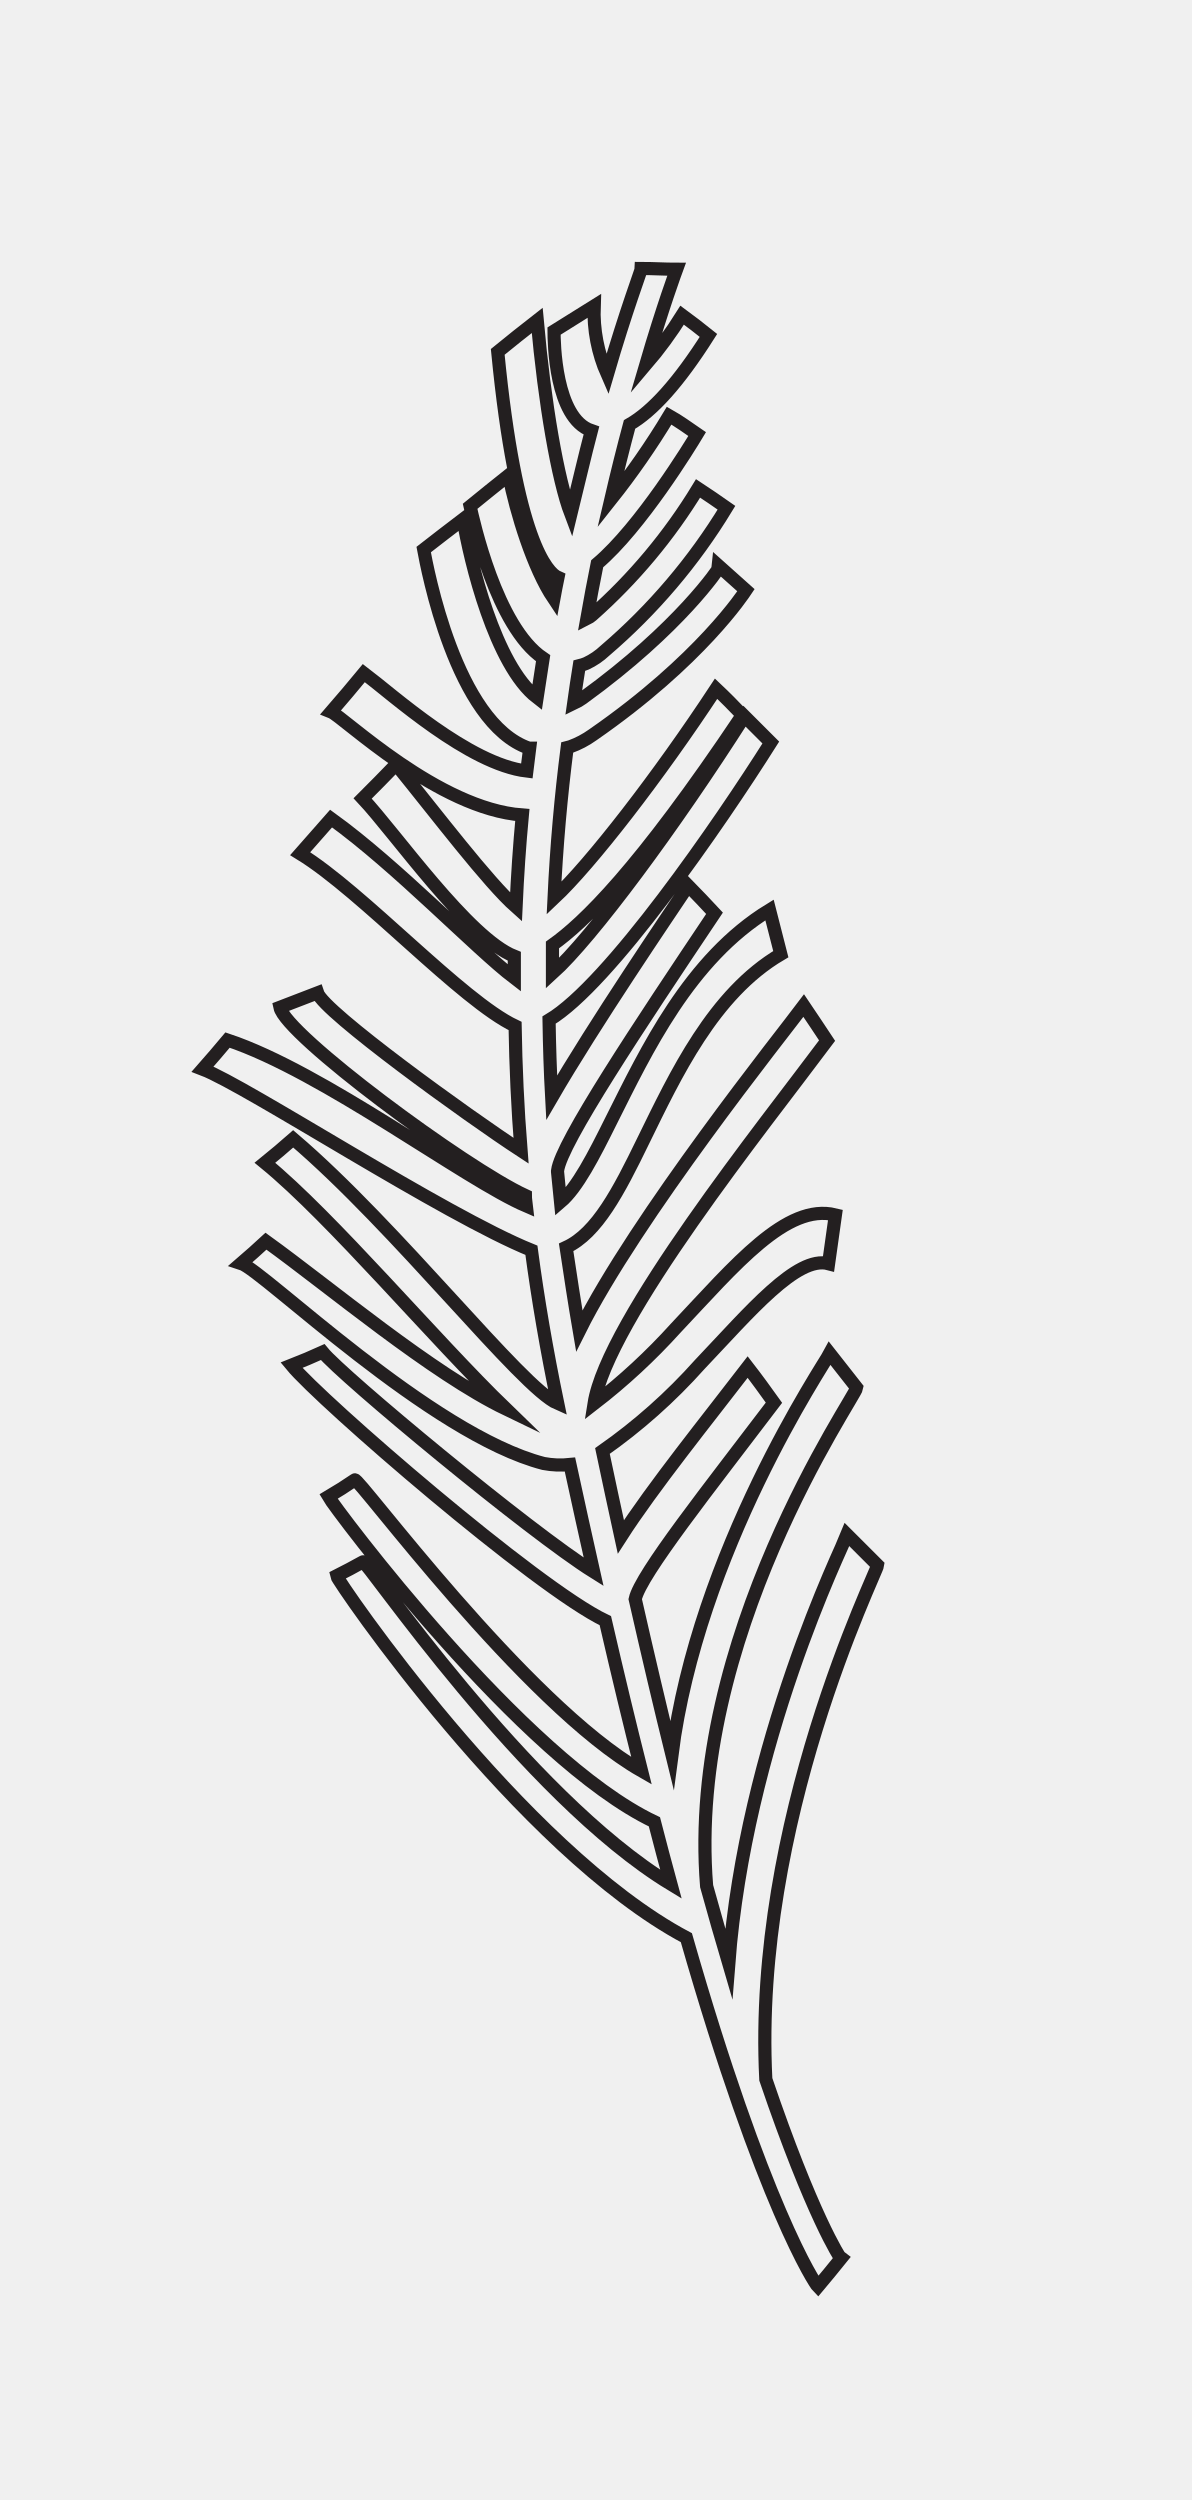
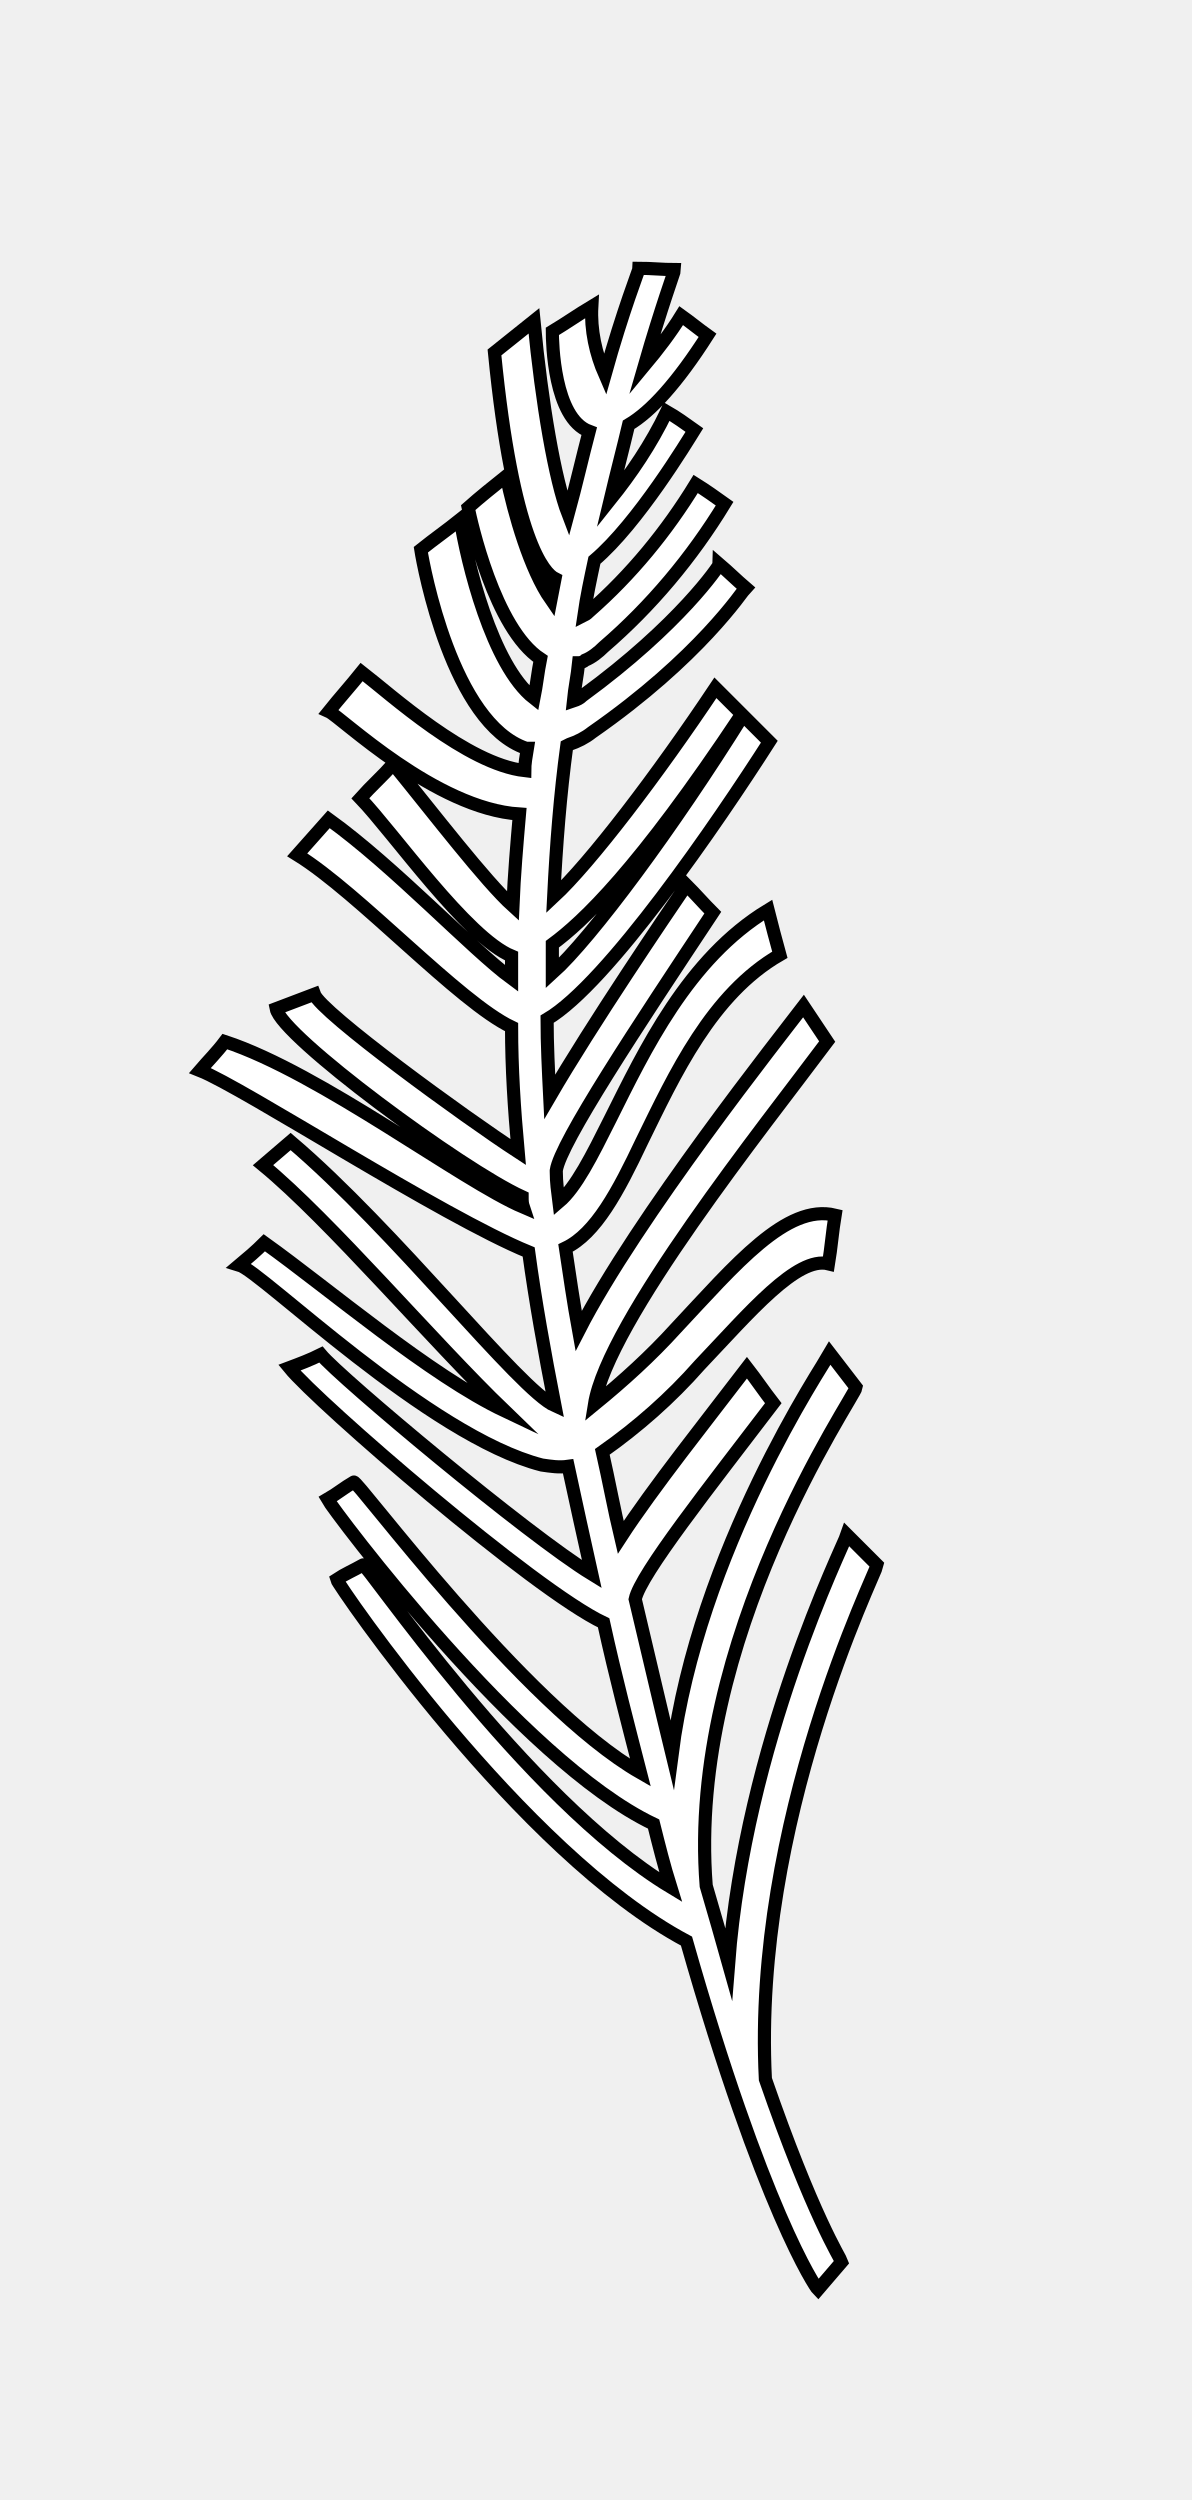
- <svg xmlns="http://www.w3.org/2000/svg" id="Layer_1" data-name="Layer 1" viewBox="0 0 90.57 190.06">
-   <defs>
-     <style>.cls-1{fill:none;stroke:#231f20;stroke-miterlimit:10;}</style>
-   </defs>
-   <path class="cls-1" d="M58.22,158.08c-1-19.61,8.43-38.51,8.5-39.09-.78-.77-1.55-1.55-2.32-2.32-.35.92-7.7,15.8-9,32.61-.54-1.83-1.1-3.8-1.68-5.89-1.54-18.85,11.3-37.17,11.41-37.89l-2.05-2.61c-.48.91-10,15-12,30.51q-1.35-5.49-2.79-11.83c.4-1.87,5.73-8.57,10.55-14.93-.65-.91-1.31-1.82-2-2.71-2.94,3.83-7.24,9.17-9.64,12.91-.46-2.11-.93-4.3-1.4-6.53a42.85,42.85,0,0,0,7.4-6.58c3.8-4,7.39-8.3,9.79-7.66.17-1.23.34-2.47.52-3.71-3.72-.92-7.62,3.82-12.13,8.6a47.35,47.35,0,0,1-6.22,5.76c1-6.35,13-21.27,17.72-27.61-.59-.9-1.19-1.78-1.78-2.66-1.56,2.09-12.74,16.07-17.06,24.73-.37-2.16-.69-4.29-1-6.35,2.34-1.08,4-4.27,5.85-8.08,2.48-5.06,5.33-11.18,10.47-14.21-.29-1.13-.58-2.25-.86-3.36-6.1,3.73-9.38,10.73-12,15.94-1.38,2.78-2.61,5.18-3.89,6.27-.08-.76-.15-1.52-.22-2.27a.59.59,0,0,0,0-.13c.26-2.09,6.2-11,11.93-19.56-.67-.72-1.33-1.42-2-2.1-1.49,2.23-7.16,10.57-10.38,16.12-.11-2-.17-4-.2-5.9C46.3,74.84,54.72,62.6,58.6,56.45l-2-2C51.23,62.88,45,71.29,42,74c0-.72,0-1.45,0-2.16,2.32-1.65,6.51-5.62,14.44-17.48-.65-.68-1.31-1.35-2-2C50.08,59,44.92,65.66,42.12,68.29c.19-4,.53-7.79,1-11.46l.23-.06a7.06,7.06,0,0,0,1.71-.9c8.19-5.67,11.51-10.79,11.65-11-.68-.61-1.35-1.21-2-1.79,0,.07-3,4.63-10.42,10a4.45,4.45,0,0,1-.68.4c.14-1,.28-1.93.43-2.87a3.5,3.5,0,0,0,.52-.17A5.43,5.43,0,0,0,46,49.46,45.08,45.08,0,0,0,55.23,38.6q-1.08-.76-2.16-1.47A42,42,0,0,1,45,46.78a1.88,1.88,0,0,1-.39.26c.25-1.43.52-2.83.79-4.18,3.3-2.79,7.12-9.06,7.6-9.86-.71-.49-1.42-1-2.13-1.4A59.92,59.92,0,0,1,46.43,38q.72-3.09,1.43-5.73c1.74-1,3.72-3.17,6-6.77-.66-.53-1.33-1.05-2-1.54a31.45,31.45,0,0,1-2.77,3.78c1.31-4.47,2.31-7.16,2.35-7.27-.89,0-1.78-.06-2.68-.06,0,.12-1.15,3.13-2.59,8.07a11.79,11.79,0,0,1-1-5.22c-1,.62-2,1.26-3.05,1.91,0,.77.06,6.63,2.84,7.57-.51,1.94-1,4.07-1.56,6.35-1-2.63-2-8.44-2.56-14.73-1,.78-2,1.57-3,2.39,1.39,14.31,3.78,16.8,4.58,17.15-.11.54-.22,1.08-.32,1.63-1.57-2.34-2.85-6.54-3.42-9.41q-1.47,1.17-2.94,2.37c.22,1,2,9.17,5.55,11.55-.16,1-.31,2-.46,3-3.18-2.45-5.11-10.42-5.62-13.57-1,.76-2,1.53-3,2.31.25,1.33,2.43,13.18,8,15.1l.06,0c-.07.58-.15,1.15-.22,1.74-4.41-.52-10.25-5.84-12.39-7.45-.83,1-1.66,2-2.49,2.95.91.36,8.14,7.38,14.54,7.84q-.32,3.41-.48,7c-2.13-1.89-6-7-9.12-10.84-.84.87-1.69,1.73-2.54,2.58,2.47,2.63,8.06,10.63,11.53,12,0,.54,0,1.1,0,1.65-2.95-2.25-8.89-8.49-13.93-12.12l-2.35,2.67C27.55,67.8,35.1,76.08,39.16,78c.05,3.07.19,6.22.45,9.48-4-2.61-15-10.55-15.47-12l-2.86,1.1c.43,2.1,14.06,12.18,18.66,14.31,0,.27.05.53.08.8-4.67-2-15.42-10.19-22.72-12.62-.63.76-1.27,1.49-1.9,2.21,3.34,1.27,18.39,11.1,25,13.77q.74,5.57,2,11.65c-2.74-1.18-12.22-13.4-20.11-20.12-.72.63-1.43,1.24-2.15,1.82,5.12,4.19,12.89,13.45,18.36,18.74-5.67-2.73-13.42-9.28-18.28-12.78-.63.58-1.26,1.15-1.89,1.69,1.69.54,14.42,13,23,15.21a6.86,6.86,0,0,0,2,.08c.61,2.81,1.21,5.54,1.8,8.16C40.27,116.46,26,104.6,24.53,102.79c-.79.36-1.58.69-2.37,1,2.23,2.71,18.6,16.91,23.86,19.42q1.41,6.11,2.75,11.42c-8.85-5.06-21.66-22.53-21.8-22.12-.66.45-1.32.87-2,1.27.49.87,14.72,19.95,24.78,24.72.42,1.64.85,3.24,1.26,4.75-11.1-6.73-23.3-24.89-23.42-24.51-.67.38-1.35.73-2,1.06.07.41,14,20.82,26.59,27.51,5.85,20.43,9.8,26.33,10,26.53.59-.7,1.17-1.41,1.75-2.13C63.88,171.68,61.75,168.47,58.22,158.08Z" />
+ <svg xmlns="http://www.w3.org/2000/svg" version="1.1" id="Layer_1" x="0px" y="0px" viewBox="0 0 90.6 190.1" style="enable-background:new 0 0 90.6 190.1;" xml:space="preserve">
+   <style type="text/css">
+ 	.st0{fill:#FFFFFF;stroke:#000000;stroke-miterlimit:10;}
+ </style>
+   <path class="st0" d="M58.2,158.1c-1-19.6,8.4-38.5,8.5-39.1c-0.8-0.8-1.6-1.6-2.3-2.3c-0.3,0.9-7.7,15.8-9,32.6  c-0.5-1.8-1.1-3.8-1.7-5.9c-1.5-18.8,11.3-37.2,11.4-37.9l-2-2.6c-0.5,0.9-10,15-12,30.5c-0.9-3.7-1.8-7.6-2.8-11.8  c0.4-1.9,5.7-8.6,10.5-14.9c-0.7-0.9-1.3-1.8-2-2.7c-2.9,3.8-7.2,9.2-9.6,12.9c-0.5-2.1-0.9-4.3-1.4-6.5c2.7-1.9,5.2-4.1,7.4-6.6  c3.8-4,7.4-8.3,9.8-7.7c0.2-1.2,0.3-2.5,0.5-3.7c-3.7-0.9-7.6,3.8-12.1,8.6c-1.9,2.1-4,4-6.2,5.8c1-6.3,13-21.3,17.7-27.6  c-0.6-0.9-1.2-1.8-1.8-2.7c-1.6,2.1-12.7,16.1-17.1,24.7c-0.4-2.2-0.7-4.3-1-6.3c2.3-1.1,4-4.3,5.8-8.1c2.5-5.1,5.3-11.2,10.5-14.2  c-0.3-1.1-0.6-2.2-0.9-3.4c-6.1,3.7-9.4,10.7-12,15.9c-1.4,2.8-2.6,5.2-3.9,6.3c-0.1-0.8-0.2-1.5-0.2-2.3c0,0,0-0.1,0-0.1  c0.3-2.1,6.2-11,11.9-19.6c-0.7-0.7-1.3-1.4-2-2.1c-1.5,2.2-7.2,10.6-10.4,16.1c-0.1-2-0.2-4-0.2-5.9c4.6-2.7,13-15,16.9-21.1l-2-2  C51.2,62.9,45,71.3,42,74c0-0.7,0-1.4,0-2.2c2.3-1.7,6.5-5.6,14.4-17.5c-0.7-0.7-1.3-1.3-2-2c-4.4,6.6-9.5,13.3-12.3,15.9  c0.2-4,0.5-7.8,1-11.5l0.2-0.1c0.6-0.2,1.2-0.5,1.7-0.9c8.2-5.7,11.5-10.8,11.7-11c-0.7-0.6-1.3-1.2-2-1.8c0,0.1-3,4.6-10.4,10  c-0.2,0.2-0.4,0.3-0.7,0.4c0.1-1,0.3-1.9,0.4-2.9c0.2,0,0.4-0.1,0.5-0.2c0.5-0.2,1-0.6,1.4-1c3.6-3.1,6.7-6.8,9.2-10.9  c-0.7-0.5-1.4-1-2.2-1.5c-2.2,3.6-4.9,6.9-8.1,9.7c-0.1,0.1-0.2,0.2-0.4,0.3c0.2-1.4,0.5-2.8,0.8-4.2c3.3-2.8,7.1-9.1,7.6-9.9  c-0.7-0.5-1.4-1-2.1-1.4C49.5,33.8,48,36,46.4,38c0.5-2.1,1-4,1.4-5.7c1.7-1,3.7-3.2,6-6.8c-0.7-0.5-1.3-1-2-1.5  c-0.8,1.3-1.8,2.6-2.8,3.8c1.3-4.5,2.3-7.2,2.3-7.3c-0.9,0-1.8-0.1-2.7-0.1c0,0.1-1.2,3.1-2.6,8.1c-0.7-1.6-1.1-3.4-1-5.2  c-1,0.6-2,1.3-3,1.9c0,0.8,0.1,6.6,2.8,7.6c-0.5,1.9-1,4.1-1.6,6.3c-1-2.6-2-8.4-2.6-14.7c-1,0.8-2,1.6-3,2.4  c1.4,14.3,3.8,16.8,4.6,17.2c-0.1,0.5-0.2,1.1-0.3,1.6c-1.6-2.3-2.8-6.5-3.4-9.4c-1,0.8-2,1.6-2.9,2.4c0.2,1,2,9.2,5.5,11.5  c-0.2,1-0.3,2-0.5,3c-3.2-2.5-5.1-10.4-5.6-13.6c-1,0.8-2,1.5-3,2.3c0.2,1.3,2.4,13.2,8,15.1h0.1c-0.1,0.6-0.2,1.2-0.2,1.7  c-4.4-0.5-10.2-5.8-12.4-7.5c-0.8,1-1.7,2-2.5,3c0.9,0.4,8.1,7.4,14.5,7.8c-0.2,2.3-0.4,4.6-0.5,7c-2.1-1.9-6-7-9.1-10.8  c-0.8,0.9-1.7,1.7-2.5,2.6c2.5,2.6,8.1,10.6,11.5,12c0,0.5,0,1.1,0,1.7c-3-2.2-8.9-8.5-13.9-12.1l-2.4,2.7  c4.7,2.9,12.3,11.2,16.3,13.1c0,3.1,0.2,6.2,0.5,9.5c-4-2.6-15-10.6-15.5-12l-2.9,1.1c0.4,2.1,14.1,12.2,18.7,14.3  c0,0.3,0,0.5,0.1,0.8c-4.7-2-15.4-10.2-22.7-12.6c-0.6,0.8-1.3,1.5-1.9,2.2c3.3,1.3,18.4,11.1,25,13.8c0.5,3.7,1.2,7.6,2,11.7  c-2.7-1.2-12.2-13.4-20.1-20.1c-0.7,0.6-1.4,1.2-2.1,1.8c5.1,4.2,12.9,13.4,18.4,18.7c-5.7-2.7-13.4-9.3-18.3-12.8  c-0.6,0.6-1.3,1.2-1.9,1.7c1.7,0.5,14.4,13,23,15.2c0.7,0.1,1.3,0.2,2,0.1c0.6,2.8,1.2,5.5,1.8,8.2c-4.9-3-19.1-14.9-20.6-16.7  c-0.8,0.4-1.6,0.7-2.4,1c2.2,2.7,18.6,16.9,23.9,19.4c0.9,4.1,1.9,7.9,2.8,11.4c-8.9-5.1-21.7-22.5-21.8-22.1  c-0.7,0.4-1.3,0.9-2,1.3c0.5,0.9,14.7,19.9,24.8,24.7c0.4,1.6,0.8,3.2,1.3,4.8c-11.1-6.7-23.3-24.9-23.4-24.5  c-0.7,0.4-1.4,0.7-2,1.1c0.1,0.4,14,20.8,26.6,27.5c5.8,20.4,9.8,26.3,10,26.5c0.6-0.7,1.2-1.4,1.8-2.1  C63.9,171.7,61.8,168.5,58.2,158.1z" />
</svg>
